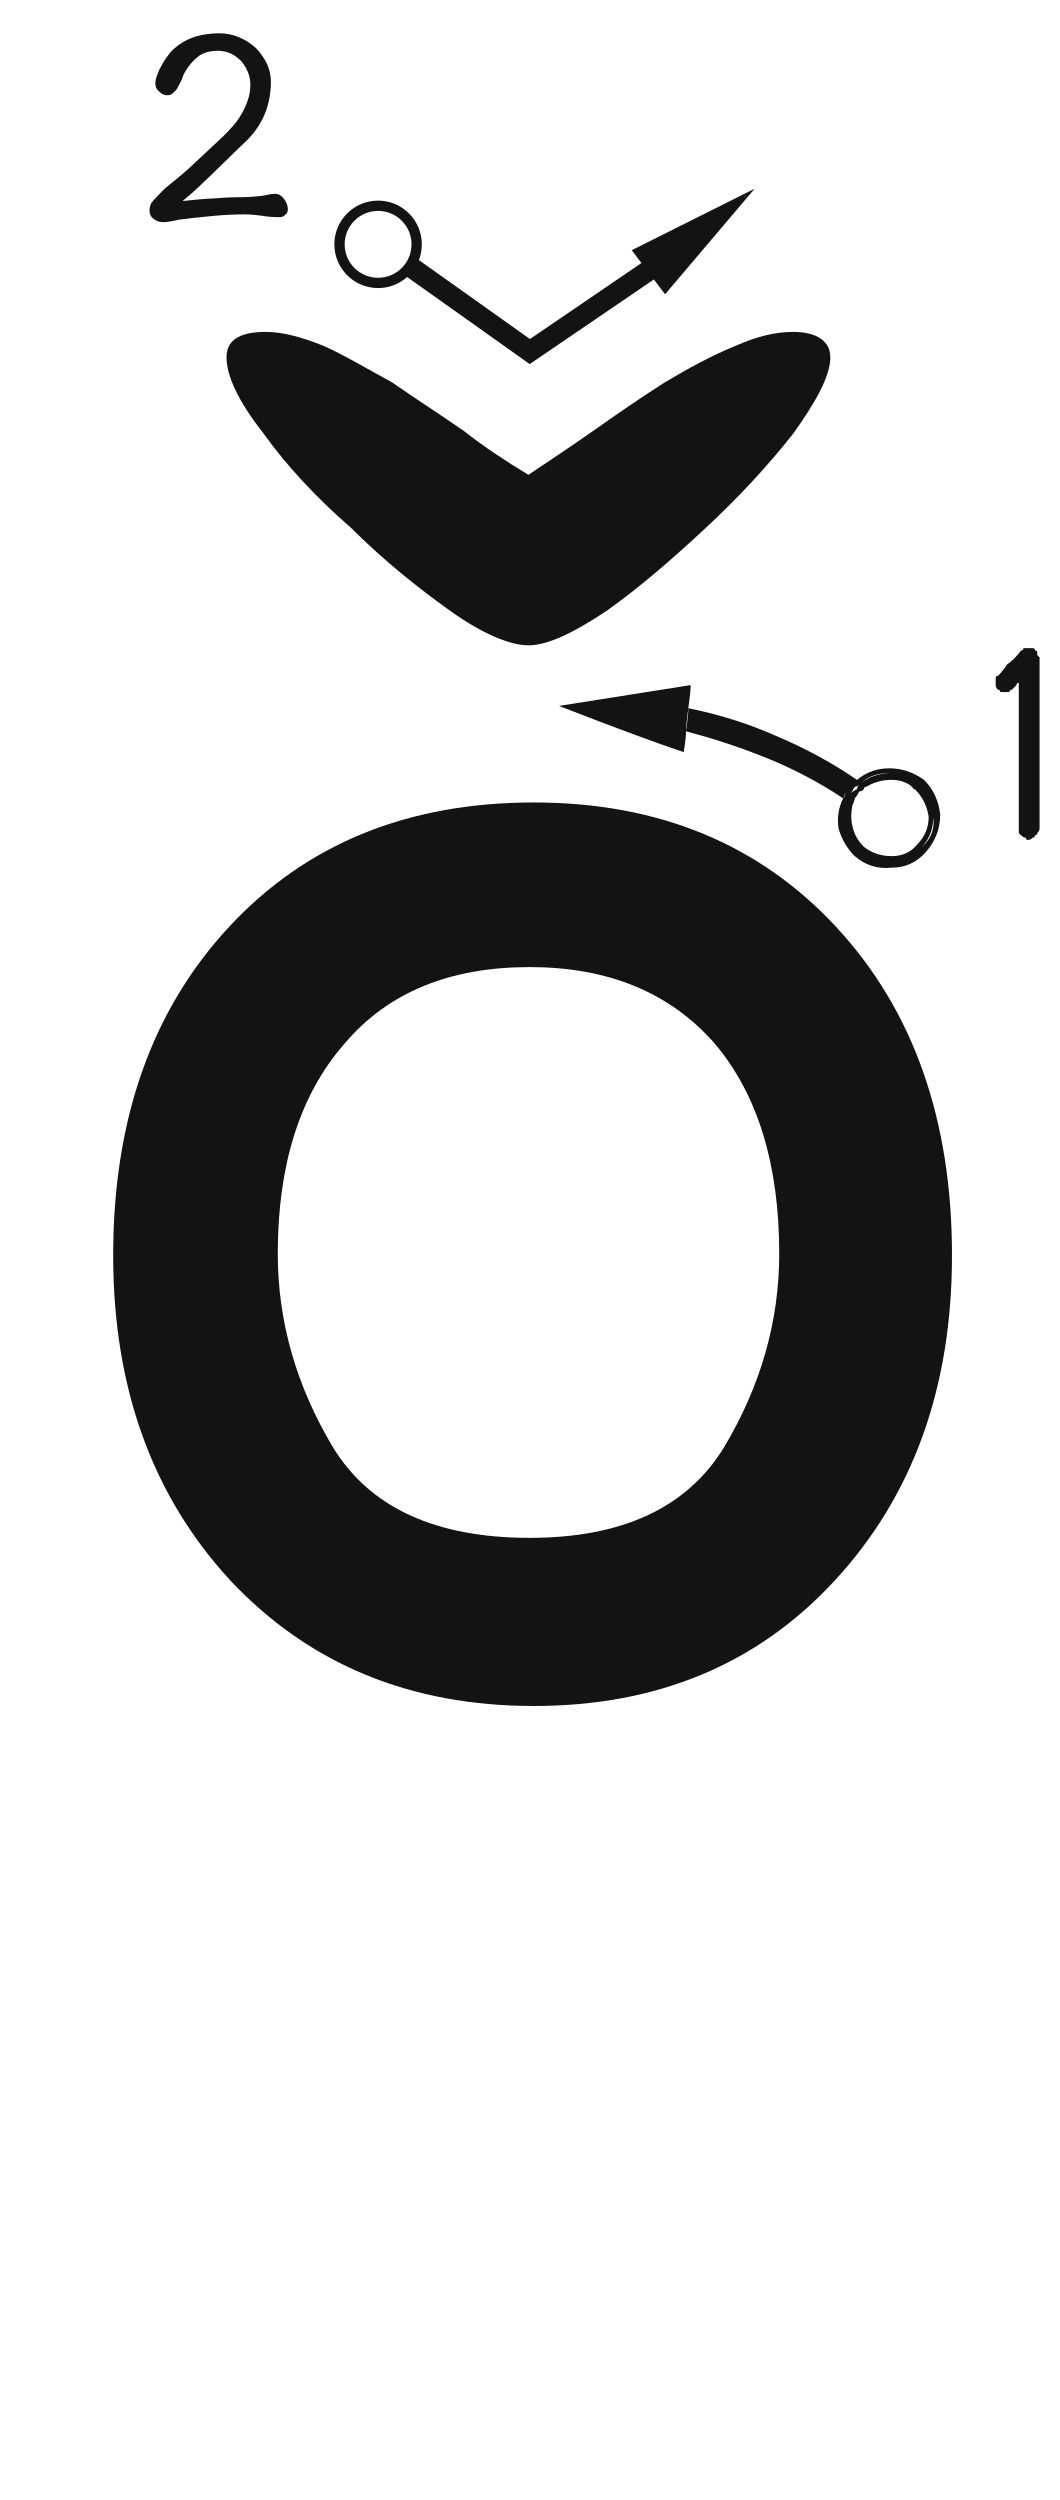
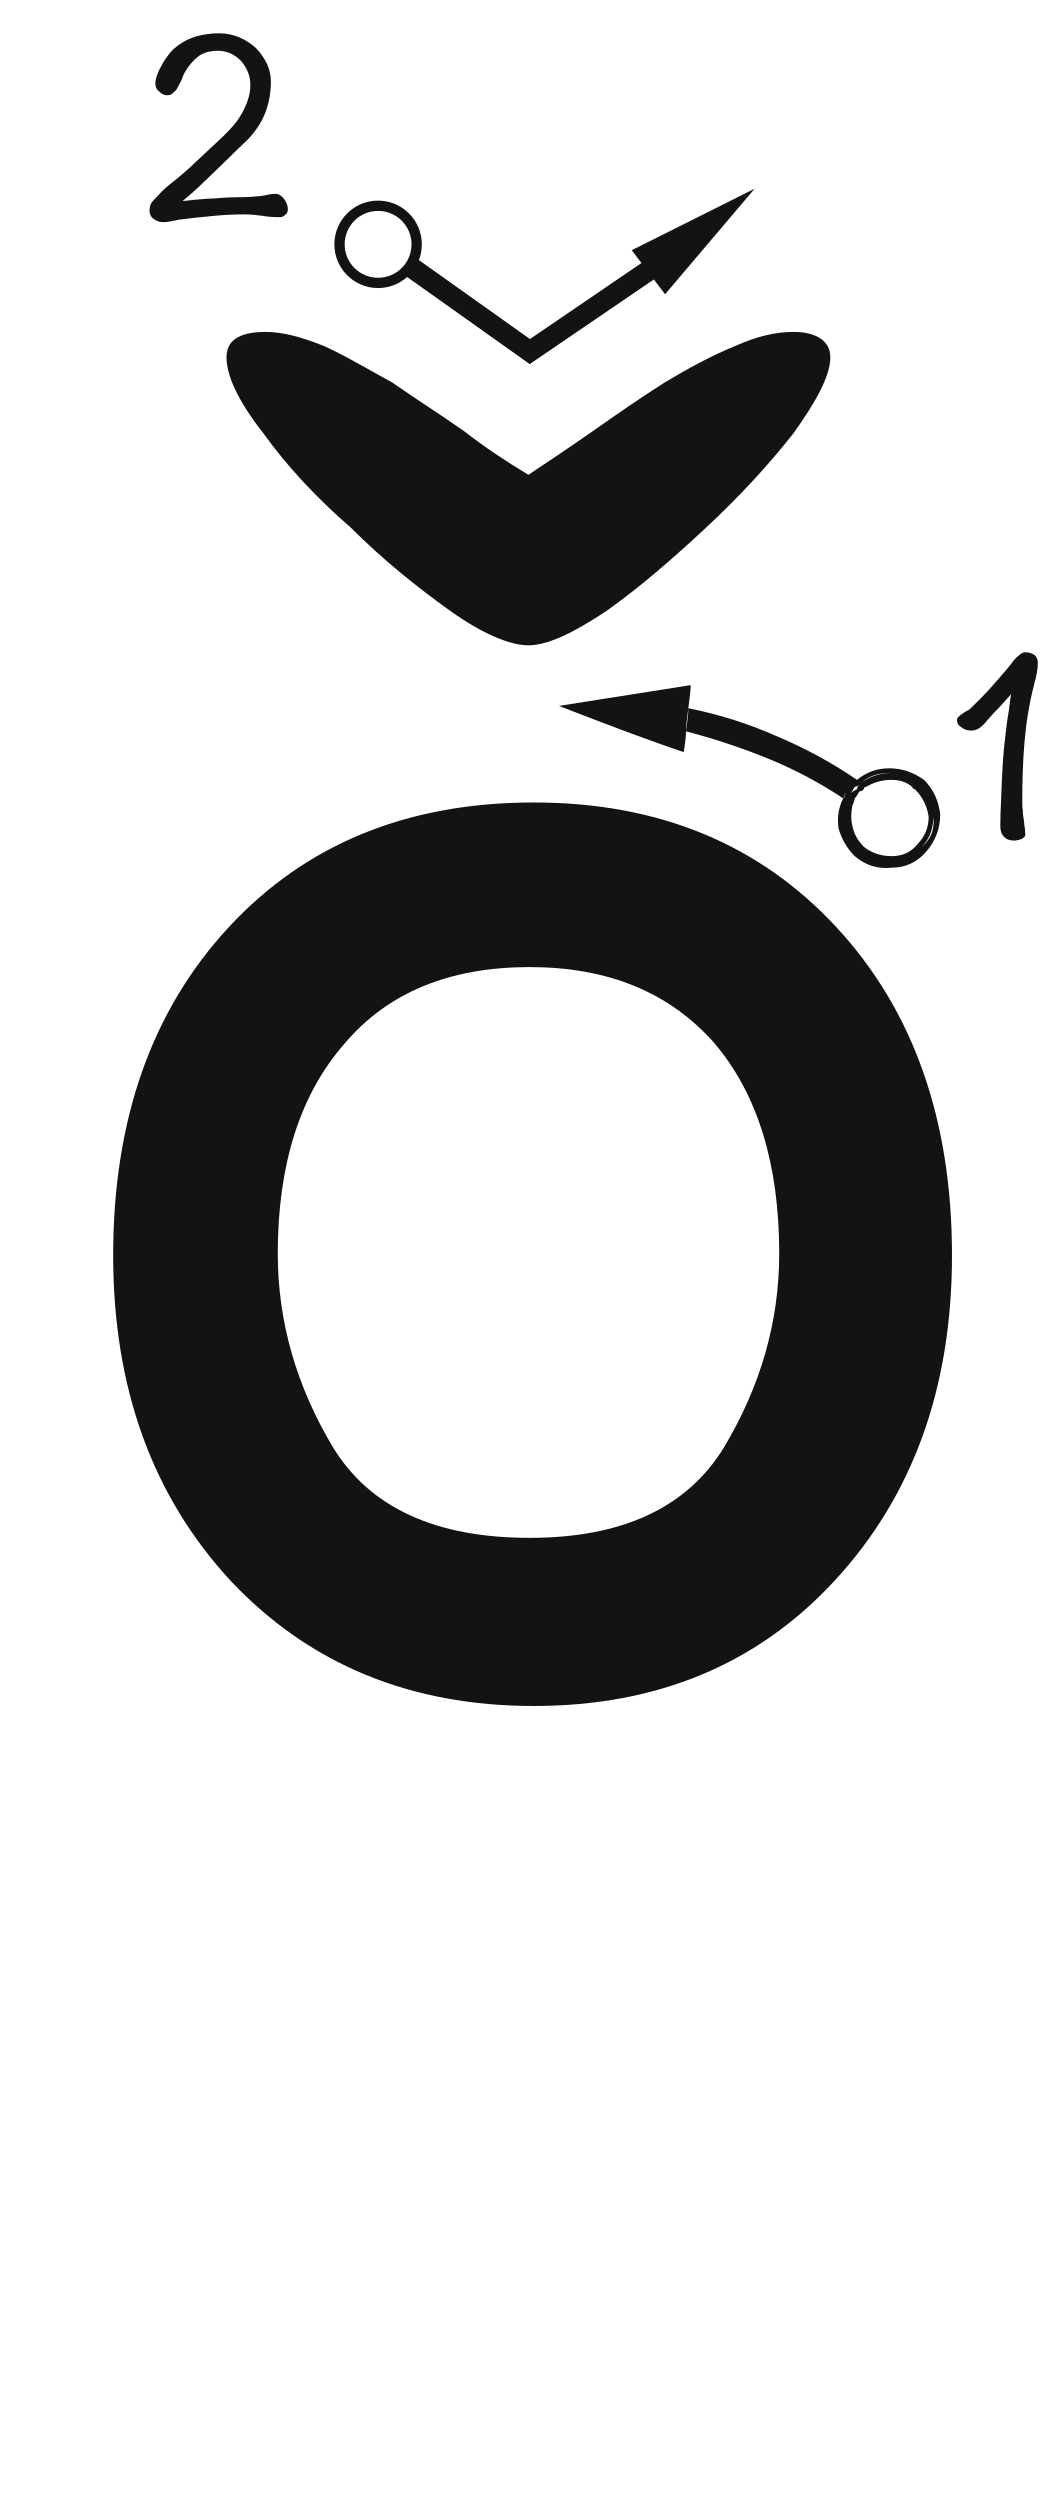
<svg xmlns="http://www.w3.org/2000/svg" width="103" height="243" viewBox="0 0 103 243">
-   <path fill="#131313" d="M51.879,78 C64.008,78 73.816,82.043 81.303,90.129 C88.79,98.215 92.533,108.846 92.533,122.023 C92.533,134.901 88.715,145.458 81.078,153.693 C73.591,161.779 63.858,165.822 51.879,165.822 C39.9,165.822 30.092,161.779 22.455,153.693 C14.818,145.458 11,134.901 11,122.023 C11,108.846 14.743,98.215 22.23,90.129 C29.717,82.043 39.6,78 51.879,78 Z M51.482,94 C43.696,94 37.706,96.471 33.514,101.412 C29.171,106.354 27,113.167 27,121.852 C27,128.44 28.797,134.729 32.391,140.719 C35.984,146.559 42.348,149.479 51.482,149.479 C60.467,149.479 66.756,146.559 70.35,140.719 C73.943,134.729 75.74,128.44 75.74,121.852 C75.74,113.167 73.644,106.354 69.451,101.412 C65.109,96.471 59.119,94 51.482,94 Z M66.906,68.84 C69.901,69.439 72.746,70.337 75.441,71.535 C78.286,72.733 80.907,74.156 83.303,75.803 C84.201,75.054 85.249,74.68 86.447,74.68 C87.645,74.68 88.768,75.054 89.816,75.803 C90.715,76.701 91.239,77.824 91.389,79.172 C91.389,80.52 90.939,81.717 90.041,82.766 C89.143,83.814 88.02,84.338 86.672,84.338 C85.324,84.488 84.126,84.113 83.078,83.215 C82.329,82.466 81.805,81.568 81.506,80.52 C81.356,79.471 81.506,78.498 81.955,77.6 C82.105,77.45 82.18,77.225 82.18,76.926 C82.18,77.076 82.105,77.3 81.955,77.6 C79.709,76.102 77.313,74.829 74.768,73.781 C72.222,72.733 69.527,71.835 66.682,71.086 L66.721,70.807 C66.844,69.904 66.906,69.248 66.906,68.84 Z M90.715,79.396 L90.709,79.65 C90.659,80.732 90.287,81.621 89.592,82.316 C90.49,81.568 90.865,80.594 90.715,79.396 Z M83.527,76.252 L83.438,76.333 C83.318,76.429 83.198,76.477 83.078,76.477 C82.928,76.776 82.779,77.001 82.629,77.15 C82.779,77.001 83.003,76.851 83.303,76.701 C83.303,76.551 83.378,76.402 83.527,76.252 Z M86.447,75.129 C85.399,75.129 84.501,75.428 83.752,76.027 C84.569,75.483 85.447,75.186 86.388,75.136 L86.569,75.131 L86.447,75.129 Z M67.131,66.594 C67.131,67.043 67.056,67.792 66.906,68.84 L66.867,69.118 C66.744,70.022 66.682,70.678 66.682,71.086 C66.682,71.535 66.607,72.209 66.457,73.107 C63.762,72.209 59.719,70.712 54.328,68.615 C57.173,68.166 61.441,67.492 67.131,66.594 Z M86.672,75.803 C85.773,75.803 84.95,76.027 84.201,76.477 C84.051,76.477 83.977,76.551 83.977,76.701 C83.827,76.851 83.677,76.926 83.527,76.926 C83.378,77.225 83.228,77.45 83.078,77.6 C83.078,77.724 83.026,77.901 82.922,78.13 L82.854,78.273 C82.704,79.022 82.704,79.696 82.854,80.295 C83.003,81.044 83.378,81.717 83.977,82.316 C84.725,82.915 85.624,83.215 86.672,83.215 C87.72,83.215 88.544,82.84 89.143,82.092 C89.891,81.343 90.266,80.445 90.266,79.396 C90.116,78.348 89.667,77.45 88.918,76.701 L88.849,76.695 C88.745,76.674 88.693,76.601 88.693,76.477 L88.699,76.539 L88.757,76.565 C88.768,76.57 88.779,76.576 88.79,76.581 L88.765,76.558 L88.695,76.499 L88.699,76.539 L88.668,76.526 C88.585,76.493 88.519,76.477 88.469,76.477 L88.667,76.476 L88.606,76.427 C88.065,76.011 87.421,75.803 86.672,75.803 Z M100.373,63 C100.523,63 100.598,63.075 100.598,63.225 C100.747,63.225 100.822,63.299 100.822,63.449 C100.822,63.449 100.822,63.524 100.822,63.674 C100.972,63.824 101.047,63.898 101.047,63.898 C101.047,65.845 101.047,68.166 101.047,70.861 C101.047,73.706 101.047,76.926 101.047,80.52 C101.047,80.669 100.972,80.819 100.822,80.969 C100.822,81.118 100.747,81.193 100.598,81.193 C100.598,81.343 100.523,81.418 100.373,81.418 C100.223,81.568 100.074,81.643 99.924,81.643 C99.774,81.643 99.699,81.568 99.699,81.418 C99.549,81.418 99.4,81.343 99.25,81.193 C99.25,81.193 99.175,81.118 99.025,80.969 C99.025,80.819 99.025,80.669 99.025,80.52 C99.025,79.022 99.025,77.076 99.025,74.68 C99.025,72.284 99.025,69.514 99.025,66.369 C98.876,66.369 98.801,66.444 98.801,66.594 C98.651,66.743 98.501,66.893 98.352,67.043 C98.202,67.043 98.127,67.118 98.127,67.268 C97.977,67.268 97.827,67.268 97.678,67.268 C97.528,67.268 97.378,67.268 97.229,67.268 C97.229,67.118 97.154,67.043 97.004,67.043 C96.854,66.893 96.779,66.743 96.779,66.594 C96.779,66.444 96.779,66.369 96.779,66.369 C96.779,66.219 96.779,66.07 96.779,65.92 C96.779,65.77 96.854,65.695 97.004,65.695 C97.303,65.396 97.603,65.021 97.902,64.572 C98.352,64.273 98.801,63.824 99.25,63.225 C99.4,63.225 99.475,63.15 99.475,63 C99.624,63 99.774,63 99.924,63 C99.924,63 99.924,63 99.924,63 C99.924,63 99.924,63 99.924,63 C100.074,63 100.148,63 100.148,63 C100.298,63 100.373,63 100.373,63 Z M77.123,32.262 C79.362,32.262 80.707,33.158 80.707,34.726 C80.707,36.518 79.362,38.982 77.123,42.118 C74.659,45.254 71.746,48.39 68.611,51.302 C65.251,54.438 62.114,57.126 58.978,59.366 C55.618,61.606 53.154,62.726 51.362,62.726 C49.571,62.726 46.883,61.606 43.746,59.366 C40.611,57.126 37.251,54.438 34.114,51.302 C30.755,48.39 27.843,45.254 25.602,42.118 C23.139,38.982 22.018,36.518 22.018,34.726 C22.018,33.158 23.139,32.262 25.826,32.262 C27.395,32.262 29.186,32.71 31.427,33.606 C33.443,34.502 35.682,35.846 38.147,37.19 C40.386,38.758 42.85,40.326 45.09,41.894 C47.106,43.462 49.123,44.806 51.362,46.15 C53.379,44.806 55.395,43.462 57.635,41.894 C59.874,40.326 62.114,38.758 64.579,37.19 C66.819,35.846 69.282,34.502 71.522,33.606 C73.538,32.71 75.331,32.262 77.123,32.262 Z M73.351,18.342 L64.646,28.604 L63.556,27.164 L52.063,34.998 L51.488,35.39 L50.921,34.987 L39.575,26.925 C38.824,27.594 37.835,28 36.75,28 C34.403,28 32.5,26.097 32.5,23.75 C32.5,21.403 34.403,19.5 36.75,19.5 C39.097,19.5 41,21.403 41,23.75 C41,24.29 40.899,24.806 40.716,25.28 L51.512,32.953 L62.349,25.567 L61.406,24.32 L73.351,18.342 Z M36.75,20.5 C34.955,20.5 33.5,21.955 33.5,23.75 C33.5,25.545 34.955,27 36.75,27 C38.545,27 40,25.545 40,23.75 C40,21.955 38.545,20.5 36.75,20.5 Z M21.284,3.235 C21.985,3.235 22.66,3.37 23.282,3.64 C23.902,3.91 24.442,4.261 24.901,4.693 C25.334,5.152 25.684,5.665 25.954,6.205 C26.198,6.772 26.332,7.339 26.332,7.906 C26.332,9.013 26.143,10.039 25.765,11.011 C25.36,12.01 24.767,12.874 24.011,13.63 C23.39,14.224 22.796,14.791 22.201,15.385 L20.392,17.14 L19.285,18.193 C18.881,18.571 18.367,19.03 17.747,19.543 C18.637,19.435 19.393,19.381 19.988,19.327 C20.581,19.3 21.148,19.273 21.689,19.219 C22.256,19.192 22.849,19.165 23.497,19.165 C24.119,19.165 24.712,19.111 25.306,19.057 L25.684,19.003 L26.062,18.922 C26.279,18.868 26.521,18.841 26.765,18.841 C27.088,18.841 27.358,19.003 27.602,19.327 C27.845,19.651 27.98,19.975 27.98,20.353 C27.98,20.596 27.872,20.785 27.709,20.893 C27.547,21.055 27.386,21.109 27.224,21.109 C26.63,21.109 26.062,21.082 25.495,20.974 C24.901,20.893 24.308,20.839 23.741,20.839 C22.715,20.839 21.662,20.893 20.581,21.001 C19.474,21.109 18.422,21.217 17.395,21.352 C17.261,21.379 17.125,21.406 17.017,21.433 C16.883,21.46 16.747,21.487 16.613,21.514 C16.343,21.568 16.099,21.595 15.883,21.595 C15.533,21.595 15.236,21.514 14.966,21.298 C14.668,21.109 14.534,20.812 14.534,20.434 C14.534,20.191 14.588,19.975 14.695,19.759 C14.803,19.597 14.966,19.408 15.155,19.219 C15.37,19.003 15.559,18.787 15.775,18.571 C15.992,18.355 16.207,18.166 16.477,17.95 C17.395,17.221 18.287,16.465 19.123,15.655 L21.689,13.252 C22.012,12.928 22.363,12.577 22.688,12.199 C22.985,11.848 23.255,11.47 23.497,11.038 C23.741,10.633 23.93,10.201 24.091,9.715 C24.253,9.256 24.334,8.77 24.334,8.23 C24.334,7.798 24.253,7.393 24.091,6.988 C23.93,6.61 23.713,6.259 23.444,5.935 C23.146,5.638 22.823,5.395 22.445,5.206 C22.067,5.044 21.634,4.936 21.203,4.936 C20.392,4.936 19.744,5.125 19.285,5.476 C18.799,5.854 18.367,6.34 17.989,6.988 C17.881,7.15 17.828,7.285 17.773,7.447 C17.72,7.609 17.639,7.771 17.584,7.906 C17.503,8.068 17.422,8.23 17.341,8.365 C17.261,8.527 17.18,8.662 17.125,8.743 C16.963,8.905 16.828,9.04 16.721,9.121 C16.585,9.229 16.424,9.256 16.235,9.256 C15.964,9.256 15.722,9.148 15.479,8.905 C15.209,8.689 15.101,8.446 15.101,8.122 C15.101,7.879 15.155,7.582 15.29,7.258 C15.398,6.934 15.559,6.61 15.748,6.286 C15.911,5.962 16.127,5.665 16.343,5.368 C16.558,5.098 16.747,4.855 16.963,4.693 C17.558,4.18 18.233,3.802 18.988,3.559 C19.744,3.343 20.5,3.235 21.284,3.235 Z" />
+   <path fill="#131313" d="M51.879,78 C64.008,78 73.816,82.043 81.303,90.129 C88.79,98.215 92.533,108.846 92.533,122.023 C92.533,134.901 88.715,145.458 81.078,153.693 C73.591,161.779 63.858,165.822 51.879,165.822 C39.9,165.822 30.092,161.779 22.455,153.693 C14.818,145.458 11,134.901 11,122.023 C11,108.846 14.743,98.215 22.23,90.129 C29.717,82.043 39.6,78 51.879,78 Z M51.482,94 C43.696,94 37.706,96.471 33.514,101.412 C29.171,106.354 27,113.167 27,121.852 C27,128.44 28.797,134.729 32.391,140.719 C35.984,146.559 42.348,149.479 51.482,149.479 C60.467,149.479 66.756,146.559 70.35,140.719 C73.943,134.729 75.74,128.44 75.74,121.852 C75.74,113.167 73.644,106.354 69.451,101.412 C65.109,96.471 59.119,94 51.482,94 Z M66.906,68.84 C69.901,69.439 72.746,70.337 75.441,71.535 C78.286,72.733 80.907,74.156 83.303,75.803 C84.201,75.054 85.249,74.68 86.447,74.68 C87.645,74.68 88.768,75.054 89.816,75.803 C90.715,76.701 91.239,77.824 91.389,79.172 C91.389,80.52 90.939,81.717 90.041,82.766 C89.143,83.814 88.02,84.338 86.672,84.338 C85.324,84.488 84.126,84.113 83.078,83.215 C82.329,82.466 81.805,81.568 81.506,80.52 C81.356,79.471 81.506,78.498 81.955,77.6 C82.105,77.45 82.18,77.225 82.18,76.926 C82.18,77.076 82.105,77.3 81.955,77.6 C79.709,76.102 77.313,74.829 74.768,73.781 C72.222,72.733 69.527,71.835 66.682,71.086 L66.721,70.807 C66.844,69.904 66.906,69.248 66.906,68.84 Z M90.715,79.396 L90.709,79.65 C90.659,80.732 90.287,81.621 89.592,82.316 C90.49,81.568 90.865,80.594 90.715,79.396 Z M83.527,76.252 L83.438,76.333 C83.318,76.429 83.198,76.477 83.078,76.477 C82.928,76.776 82.779,77.001 82.629,77.15 C82.779,77.001 83.003,76.851 83.303,76.701 C83.303,76.551 83.378,76.402 83.527,76.252 Z M86.447,75.129 C85.399,75.129 84.501,75.428 83.752,76.027 C84.569,75.483 85.447,75.186 86.388,75.136 L86.569,75.131 L86.447,75.129 Z M67.131,66.594 C67.131,67.043 67.056,67.792 66.906,68.84 L66.867,69.118 C66.744,70.022 66.682,70.678 66.682,71.086 C66.682,71.535 66.607,72.209 66.457,73.107 C63.762,72.209 59.719,70.712 54.328,68.615 C57.173,68.166 61.441,67.492 67.131,66.594 Z M86.672,75.803 C85.773,75.803 84.95,76.027 84.201,76.477 C84.051,76.477 83.977,76.551 83.977,76.701 C83.827,76.851 83.677,76.926 83.527,76.926 C83.378,77.225 83.228,77.45 83.078,77.6 C83.078,77.724 83.026,77.901 82.922,78.13 L82.854,78.273 C82.704,79.022 82.704,79.696 82.854,80.295 C83.003,81.044 83.378,81.717 83.977,82.316 C84.725,82.915 85.624,83.215 86.672,83.215 C87.72,83.215 88.544,82.84 89.143,82.092 C89.891,81.343 90.266,80.445 90.266,79.396 C90.116,78.348 89.667,77.45 88.918,76.701 L88.849,76.695 C88.745,76.674 88.693,76.601 88.693,76.477 L88.699,76.539 L88.757,76.565 C88.768,76.57 88.779,76.576 88.79,76.581 L88.765,76.558 L88.695,76.499 L88.699,76.539 L88.668,76.526 C88.585,76.493 88.519,76.477 88.469,76.477 L88.667,76.476 L88.606,76.427 C88.065,76.011 87.421,75.803 86.672,75.803 Z M100.876,64.45 C100.876,64.099 100.767,63.829 100.552,63.667 C100.308,63.505 100.011,63.397 99.633,63.397 C99.472,63.397 99.337,63.478 99.174,63.586 C99.013,63.721 98.877,63.829 98.796,63.91 C98.581,64.126 98.418,64.315 98.284,64.531 C98.121,64.747 97.933,64.963 97.77,65.152 C97.257,65.746 96.718,66.394 96.124,67.042 C95.502,67.717 94.909,68.311 94.341,68.851 C94.287,68.905 94.207,68.959 94.153,69.013 L93.936,69.121 C93.856,69.175 93.775,69.202 93.721,69.256 L93.478,69.418 C93.343,69.526 93.234,69.607 93.153,69.688 C93.046,69.796 93.019,69.877 93.019,69.958 C93.019,70.282 93.153,70.525 93.478,70.714 C93.748,70.93 94.072,71.011 94.395,71.011 C94.638,71.011 94.855,70.957 95.07,70.849 C95.26,70.741 95.448,70.579 95.665,70.363 C95.799,70.201 95.962,70.012 96.177,69.769 L96.718,69.175 C96.853,69.04 97.069,68.824 97.338,68.527 C97.609,68.23 97.906,67.879 98.284,67.474 C98.203,67.906 98.121,68.419 98.067,69.013 C97.96,69.607 97.879,70.201 97.797,70.849 L97.582,72.766 C97.528,73.414 97.474,74.035 97.447,74.575 C97.392,75.601 97.338,76.627 97.311,77.653 C97.257,78.679 97.231,79.57 97.231,80.326 C97.231,80.758 97.338,81.082 97.582,81.325 C97.825,81.595 98.148,81.703 98.581,81.703 C98.796,81.703 99.04,81.649 99.309,81.541 C99.525,81.433 99.66,81.298 99.66,81.136 C99.66,81.055 99.633,80.893 99.633,80.623 C99.579,80.38 99.552,80.083 99.525,79.759 C99.472,79.462 99.418,79.138 99.418,78.787 C99.364,78.436 99.364,78.112 99.364,77.842 C99.364,75.952 99.418,74.062 99.579,72.145 C99.742,70.255 100.038,68.365 100.525,66.502 C100.552,66.34 100.606,66.178 100.659,65.989 L100.767,65.476 L100.849,64.963 C100.849,64.801 100.876,64.639 100.876,64.45 Z M77.123,32.262 C79.362,32.262 80.707,33.158 80.707,34.726 C80.707,36.518 79.362,38.982 77.123,42.118 C74.659,45.254 71.746,48.39 68.611,51.302 C65.251,54.438 62.114,57.126 58.978,59.366 C55.618,61.606 53.154,62.726 51.362,62.726 C49.571,62.726 46.883,61.606 43.746,59.366 C40.611,57.126 37.251,54.438 34.114,51.302 C30.755,48.39 27.843,45.254 25.602,42.118 C23.139,38.982 22.018,36.518 22.018,34.726 C22.018,33.158 23.139,32.262 25.826,32.262 C27.395,32.262 29.186,32.71 31.427,33.606 C33.443,34.502 35.682,35.846 38.147,37.19 C40.386,38.758 42.85,40.326 45.09,41.894 C47.106,43.462 49.123,44.806 51.362,46.15 C53.379,44.806 55.395,43.462 57.635,41.894 C59.874,40.326 62.114,38.758 64.579,37.19 C66.819,35.846 69.282,34.502 71.522,33.606 C73.538,32.71 75.331,32.262 77.123,32.262 Z M73.351,18.342 L64.646,28.604 L63.556,27.164 L52.063,34.998 L51.488,35.39 L50.921,34.987 L39.575,26.925 C38.824,27.594 37.835,28 36.75,28 C34.403,28 32.5,26.097 32.5,23.75 C32.5,21.403 34.403,19.5 36.75,19.5 C39.097,19.5 41,21.403 41,23.75 C41,24.29 40.899,24.806 40.716,25.28 L51.512,32.953 L62.349,25.567 L61.406,24.32 L73.351,18.342 Z M36.75,20.5 C34.955,20.5 33.5,21.955 33.5,23.75 C33.5,25.545 34.955,27 36.75,27 C38.545,27 40,25.545 40,23.75 C40,21.955 38.545,20.5 36.75,20.5 Z M21.284,3.235 C21.985,3.235 22.66,3.37 23.282,3.64 C23.902,3.91 24.442,4.261 24.901,4.693 C25.334,5.152 25.684,5.665 25.954,6.205 C26.198,6.772 26.332,7.339 26.332,7.906 C26.332,9.013 26.143,10.039 25.765,11.011 C25.36,12.01 24.767,12.874 24.011,13.63 C23.39,14.224 22.796,14.791 22.201,15.385 L20.392,17.14 L19.285,18.193 C18.881,18.571 18.367,19.03 17.747,19.543 C18.637,19.435 19.393,19.381 19.988,19.327 C20.581,19.3 21.148,19.273 21.689,19.219 C22.256,19.192 22.849,19.165 23.497,19.165 C24.119,19.165 24.712,19.111 25.306,19.057 L25.684,19.003 L26.062,18.922 C26.279,18.868 26.521,18.841 26.765,18.841 C27.088,18.841 27.358,19.003 27.602,19.327 C27.845,19.651 27.98,19.975 27.98,20.353 C27.98,20.596 27.872,20.785 27.709,20.893 C27.547,21.055 27.386,21.109 27.224,21.109 C26.63,21.109 26.062,21.082 25.495,20.974 C24.901,20.893 24.308,20.839 23.741,20.839 C22.715,20.839 21.662,20.893 20.581,21.001 C19.474,21.109 18.422,21.217 17.395,21.352 C17.261,21.379 17.125,21.406 17.017,21.433 C16.883,21.46 16.747,21.487 16.613,21.514 C16.343,21.568 16.099,21.595 15.883,21.595 C15.533,21.595 15.236,21.514 14.966,21.298 C14.668,21.109 14.534,20.812 14.534,20.434 C14.534,20.191 14.588,19.975 14.695,19.759 C14.803,19.597 14.966,19.408 15.155,19.219 C15.37,19.003 15.559,18.787 15.775,18.571 C15.992,18.355 16.207,18.166 16.477,17.95 C17.395,17.221 18.287,16.465 19.123,15.655 L21.689,13.252 C22.012,12.928 22.363,12.577 22.688,12.199 C22.985,11.848 23.255,11.47 23.497,11.038 C23.741,10.633 23.93,10.201 24.091,9.715 C24.253,9.256 24.334,8.77 24.334,8.23 C24.334,7.798 24.253,7.393 24.091,6.988 C23.93,6.61 23.713,6.259 23.444,5.935 C23.146,5.638 22.823,5.395 22.445,5.206 C22.067,5.044 21.634,4.936 21.203,4.936 C20.392,4.936 19.744,5.125 19.285,5.476 C18.799,5.854 18.367,6.34 17.989,6.988 C17.881,7.15 17.828,7.285 17.773,7.447 C17.72,7.609 17.639,7.771 17.584,7.906 C17.503,8.068 17.422,8.23 17.341,8.365 C17.261,8.527 17.18,8.662 17.125,8.743 C16.963,8.905 16.828,9.04 16.721,9.121 C16.585,9.229 16.424,9.256 16.235,9.256 C15.964,9.256 15.722,9.148 15.479,8.905 C15.209,8.689 15.101,8.446 15.101,8.122 C15.101,7.879 15.155,7.582 15.29,7.258 C15.398,6.934 15.559,6.61 15.748,6.286 C15.911,5.962 16.127,5.665 16.343,5.368 C16.558,5.098 16.747,4.855 16.963,4.693 C17.558,4.18 18.233,3.802 18.988,3.559 C19.744,3.343 20.5,3.235 21.284,3.235 Z" />
</svg>
